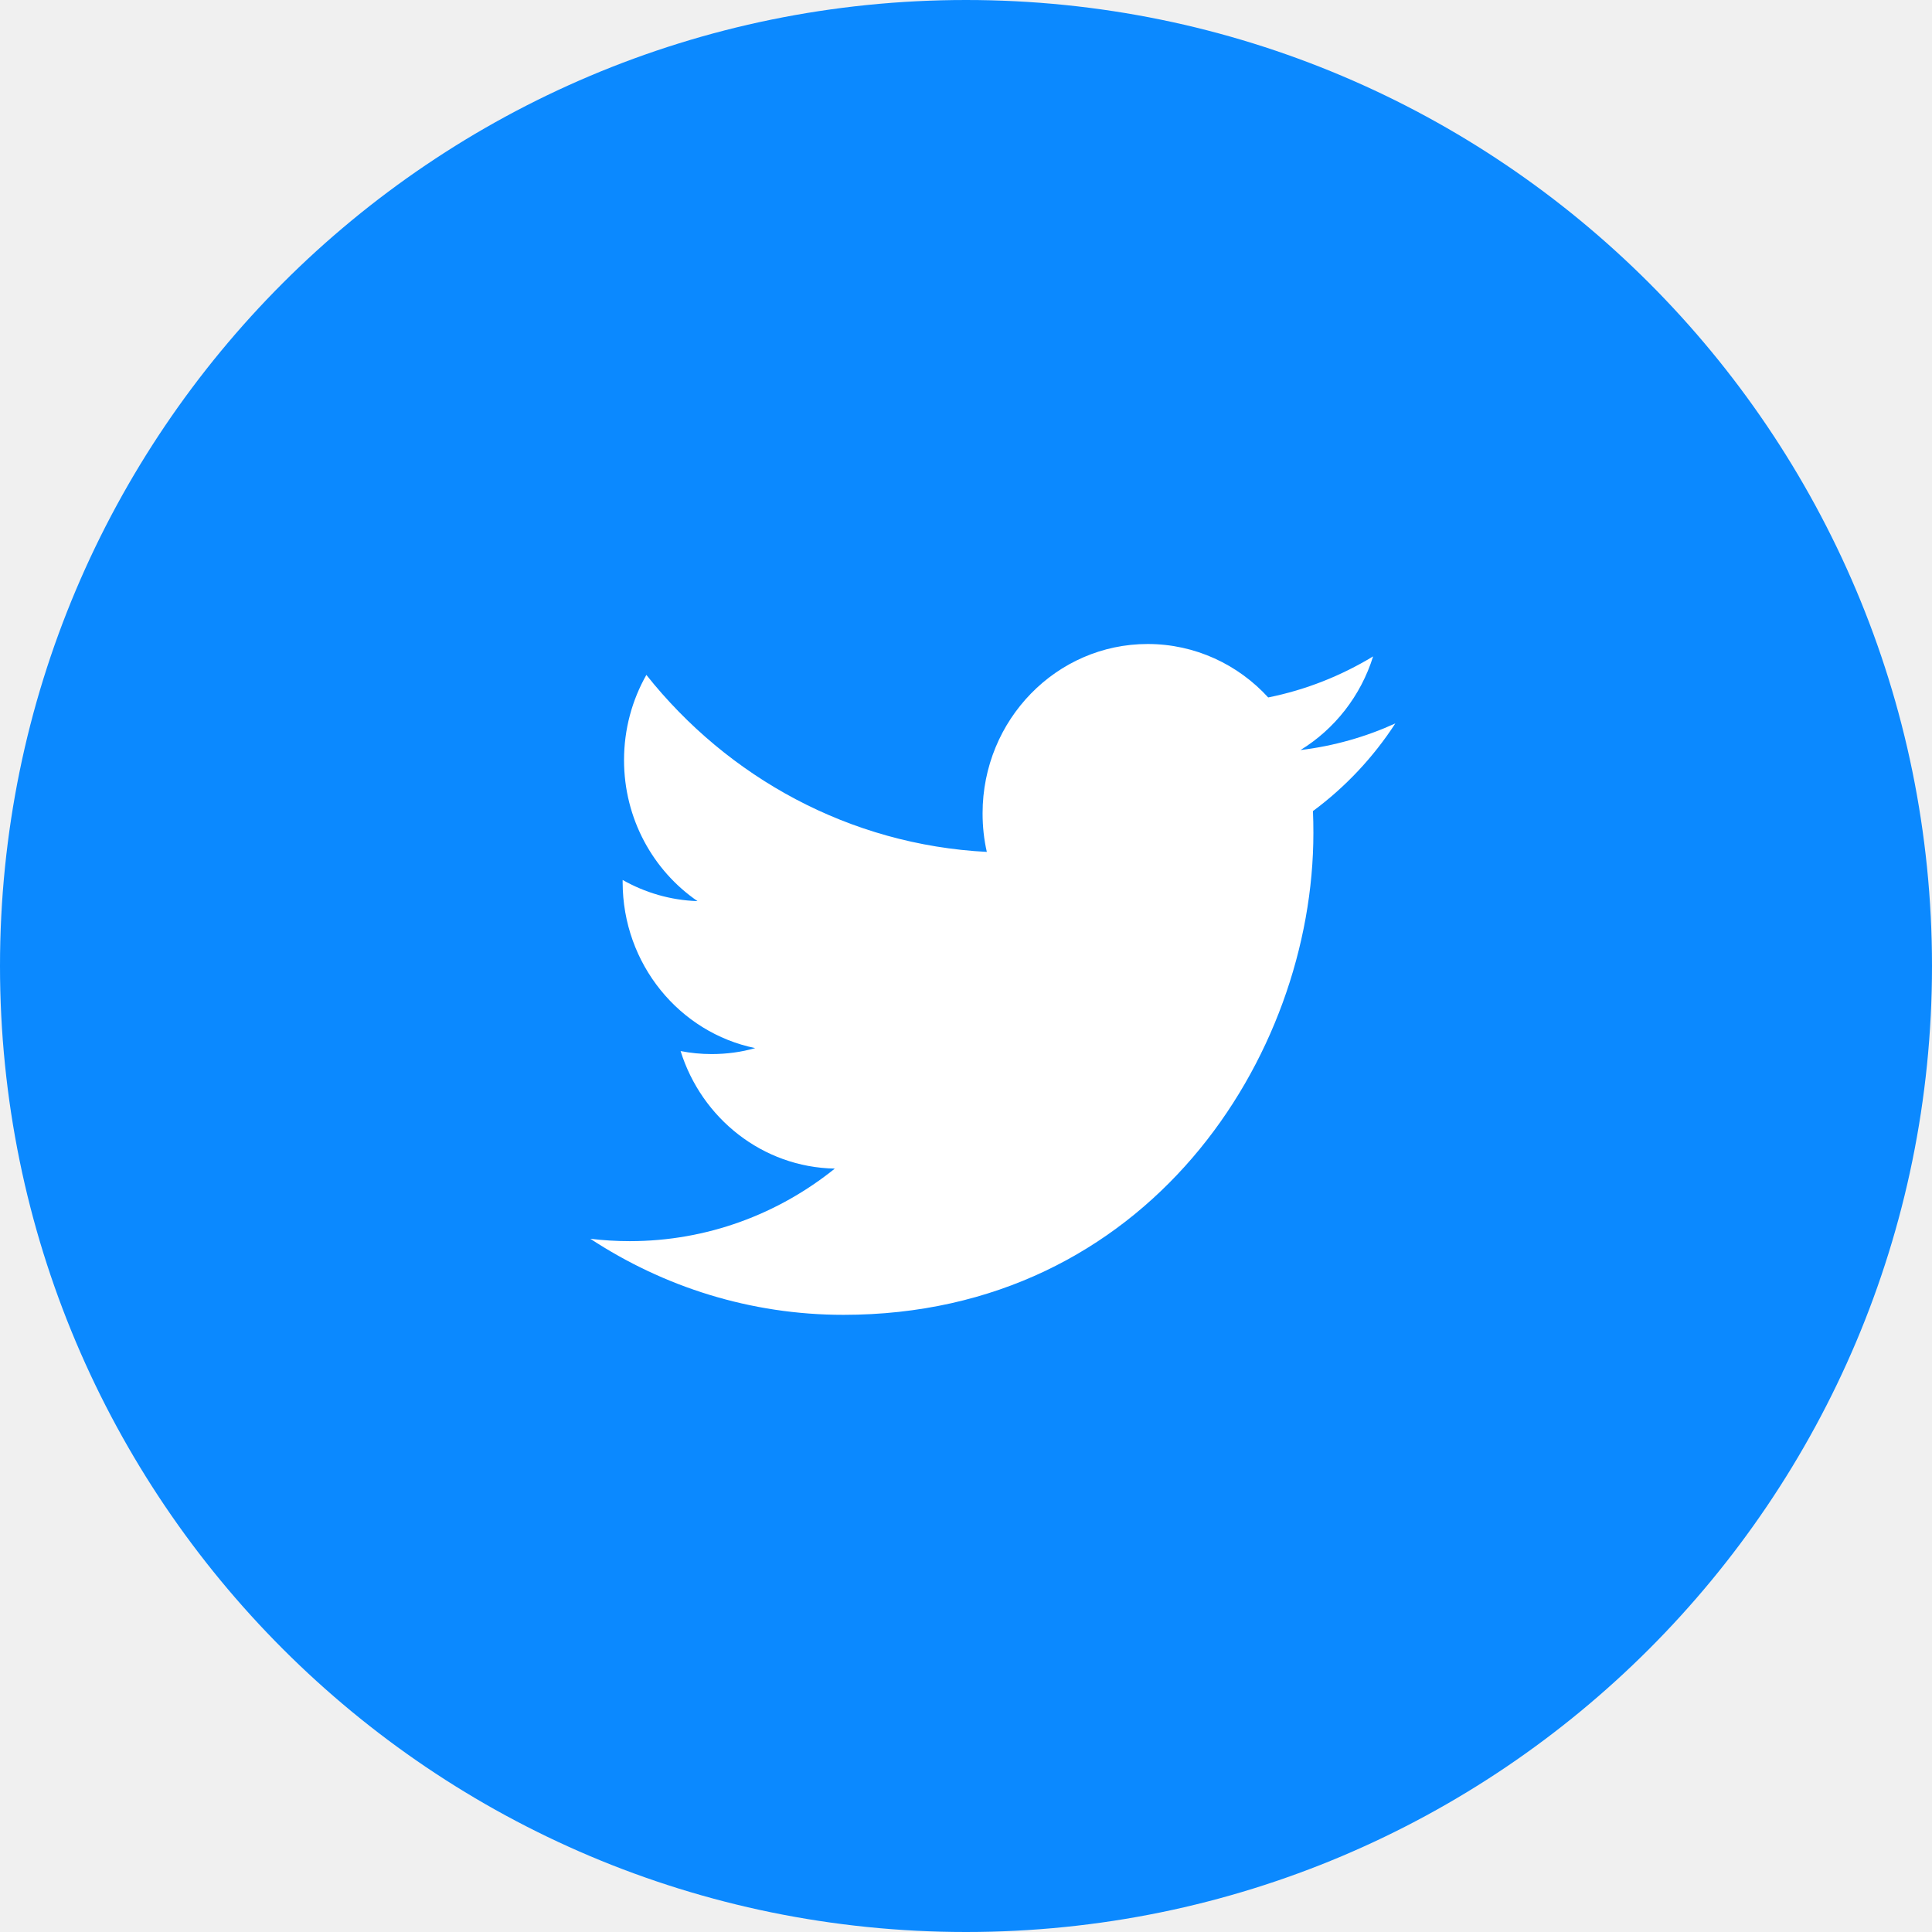
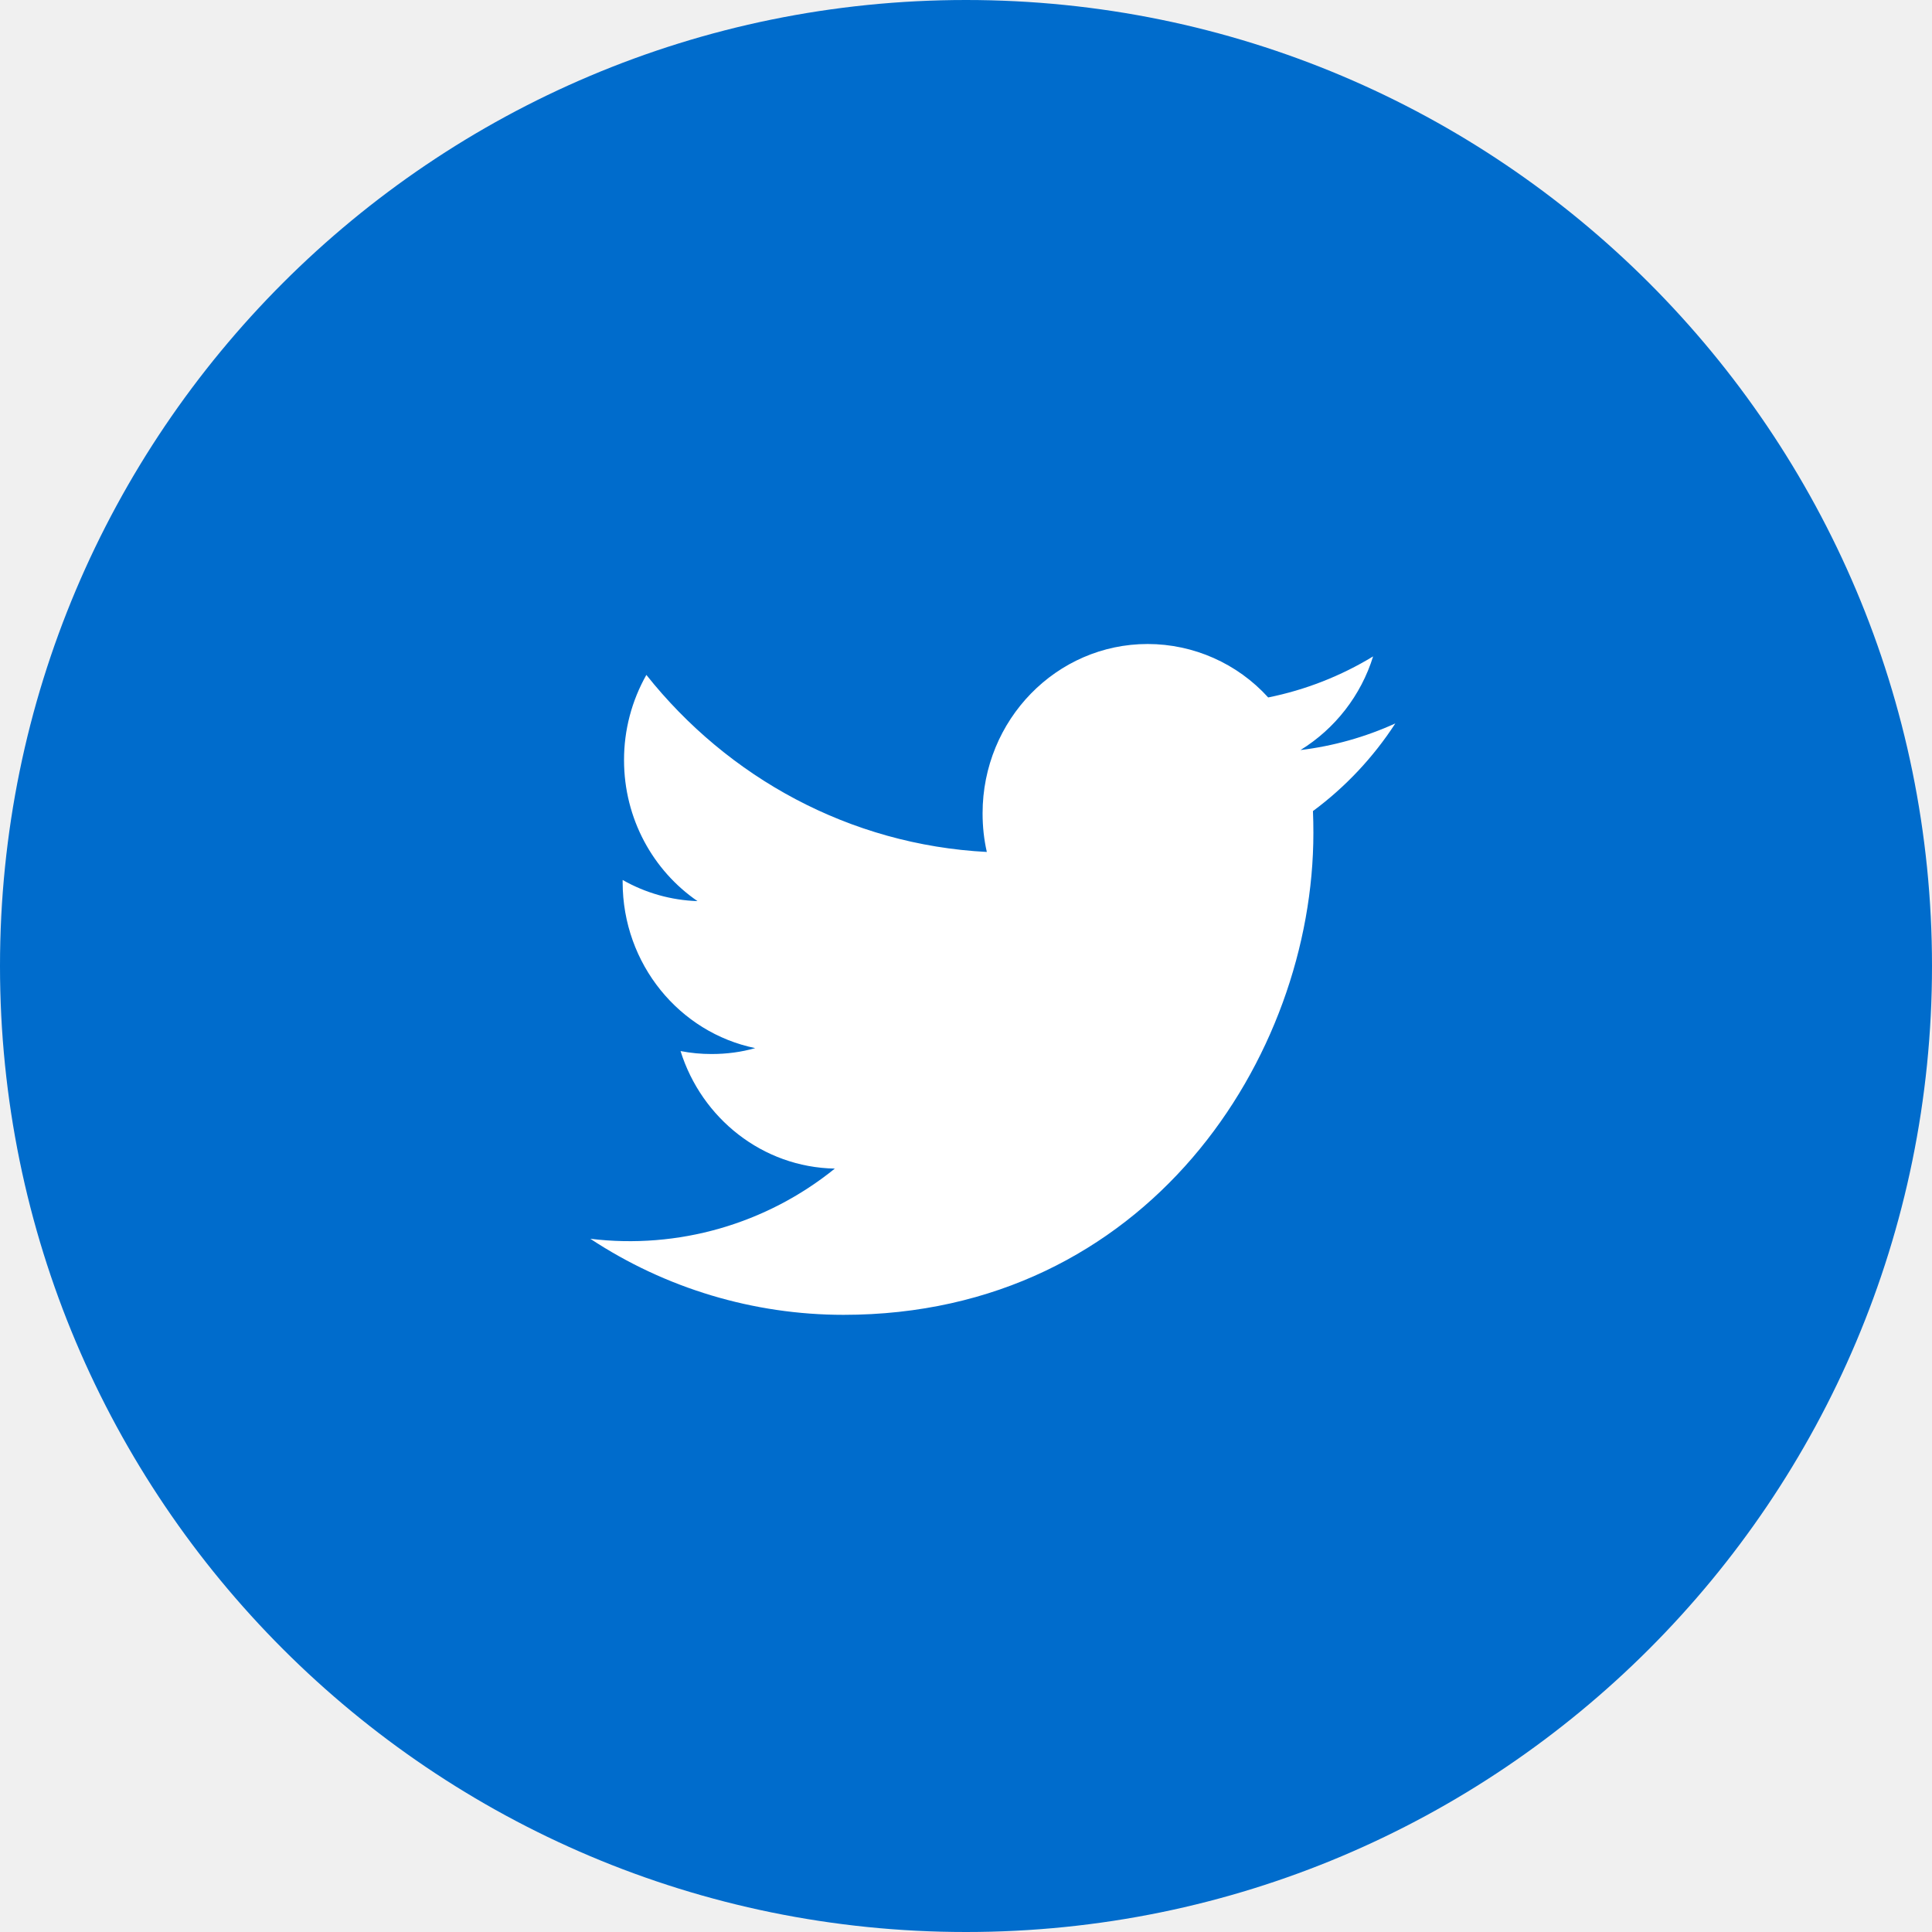
- <svg xmlns="http://www.w3.org/2000/svg" width="36px" height="36px" viewBox="0 0 36 36" version="1.1">
-   <defs />
-   <g id="Guerilla-Prototype-5" stroke="none" stroke-width="1" fill="none" fill-rule="evenodd">
-     <g id="Prototype-5-Article" transform="translate(-59, -361)">
-       <g id="Group-6" transform="translate(59, 361)">
-         <g id="Group-12">
-           <g id="Group-11">
-             <g id="Group">
-               <rect id="Rectangle-2" fill="#0B89FF" x="0" y="0" width="36" height="36" rx="18" />
-               <path d="M24.233,13.976 C24.869,13.586 25.356,12.968 25.586,12.231 C24.991,12.592 24.333,12.855 23.631,12.996 C23.071,12.383 22.27,12 21.385,12 C19.686,12 18.309,13.413 18.309,15.155 C18.309,15.403 18.335,15.643 18.388,15.874 C15.83,15.742 13.563,14.487 12.044,12.576 C11.779,13.044 11.628,13.586 11.628,14.164 C11.628,15.258 12.171,16.224 12.997,16.791 C12.493,16.775 12.018,16.632 11.602,16.397 L11.602,16.436 C11.602,17.965 12.663,19.241 14.072,19.53 C13.814,19.604 13.542,19.641 13.261,19.641 C13.063,19.641 12.869,19.622 12.682,19.585 C13.073,20.838 14.209,21.751 15.556,21.775 C14.503,22.622 13.176,23.127 11.734,23.127 C11.486,23.127 11.24,23.112 11,23.083 C12.362,23.977 13.98,24.5 15.717,24.5 C21.379,24.5 24.473,19.692 24.473,15.522 C24.473,15.385 24.471,15.248 24.465,15.113 C25.067,14.668 25.589,14.113 26,13.48 C25.449,13.731 24.855,13.901 24.233,13.976 Z" id="Twitter" fill="#FFFFFF" />
-             </g>
-           </g>
-         </g>
-       </g>
-     </g>
+ <svg xmlns="http://www.w3.org/2000/svg" width="36" height="36" viewBox="0 0 36 36">
+   <g fill="none" fill-rule="evenodd">
+     <rect width="36" height="36" fill="#006CCC" rx="18" />
+     <path fill="#FFF" d="M24.233 13.976a3.149 3.149 0 0 0 1.353-1.745 6.061 6.061 0 0 1-1.955.765A3.035 3.035 0 0 0 21.385 12c-1.699 0-3.076 1.413-3.076 3.155 0 .248.026.488.079.72-2.558-.133-4.825-1.388-6.344-3.299a3.213 3.213 0 0 0-.416 1.588c0 1.094.543 2.06 1.369 2.627a3.021 3.021 0 0 1-1.395-.394v.039c0 1.53 1.061 2.805 2.47 3.094-.258.074-.53.11-.811.11a2.99 2.99 0 0 1-.58-.055c.392 1.253 1.528 2.166 2.875 2.19A6.077 6.077 0 0 1 11 23.083a8.568 8.568 0 0 0 4.717 1.417c5.662 0 8.756-4.808 8.756-8.978 0-.137-.002-.274-.008-.409.602-.445 1.124-1 1.535-1.633a6.01 6.01 0 0 1-1.767.496z" />
  </g>
</svg>
